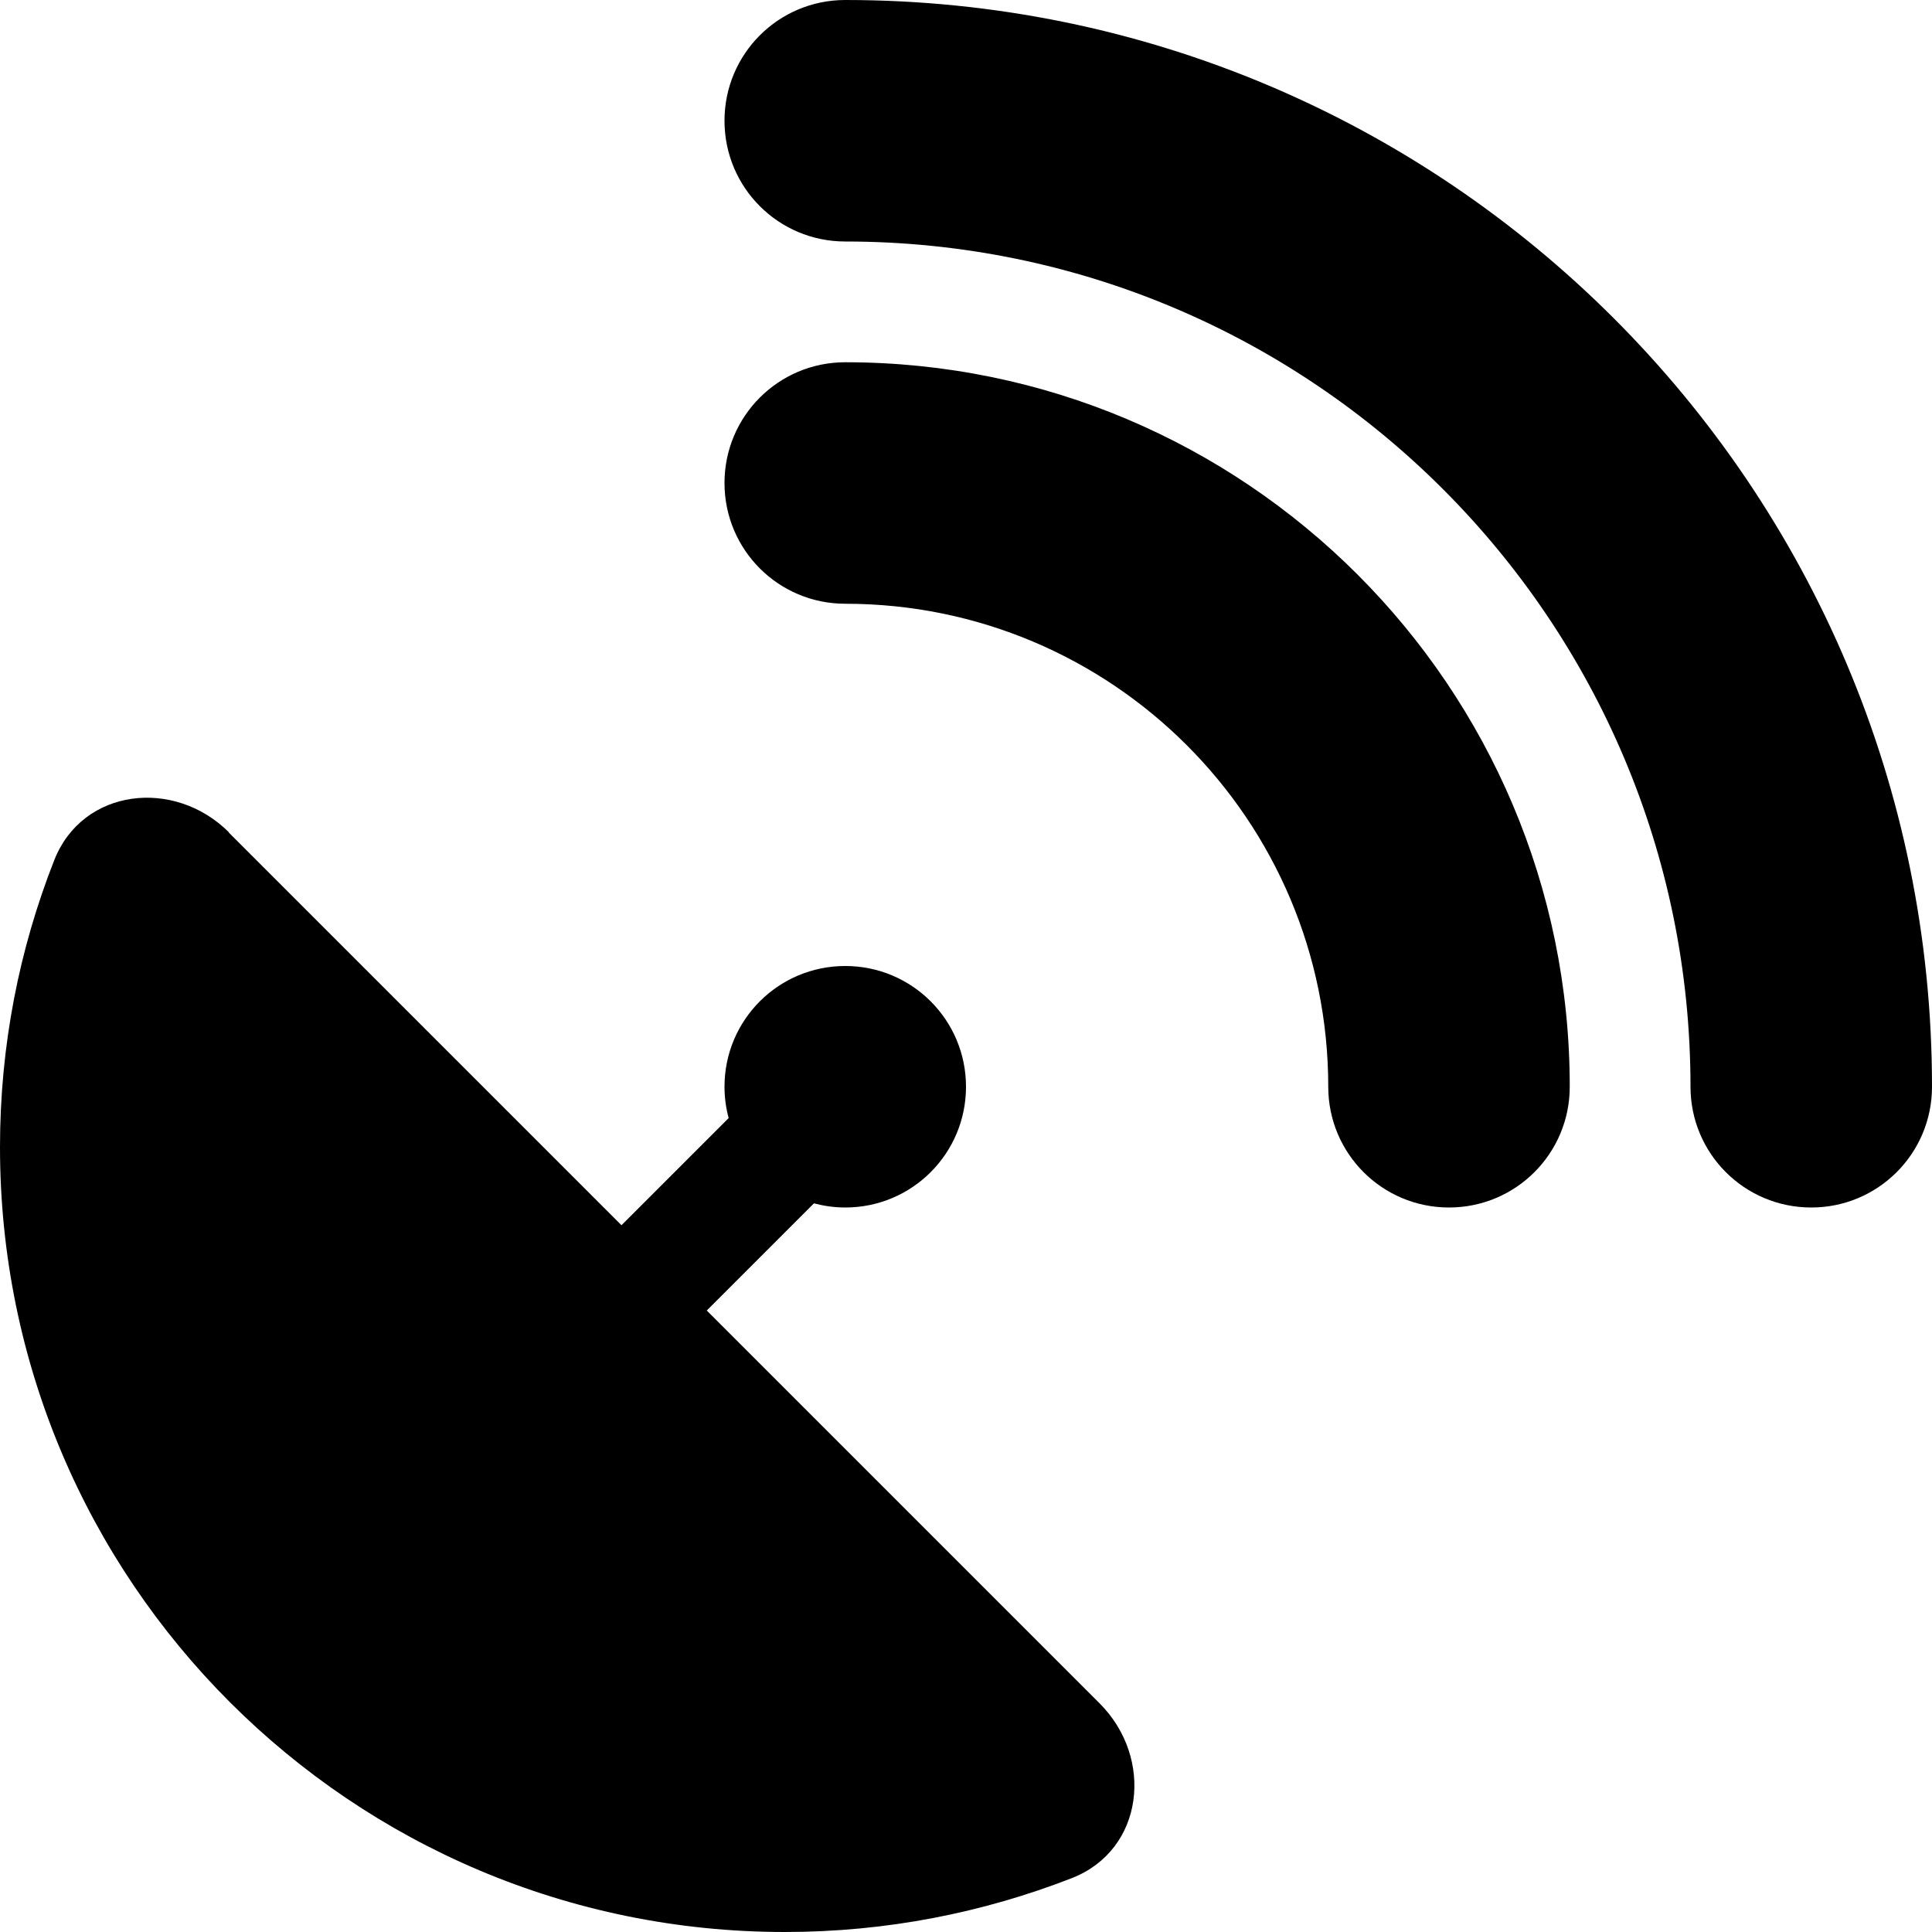
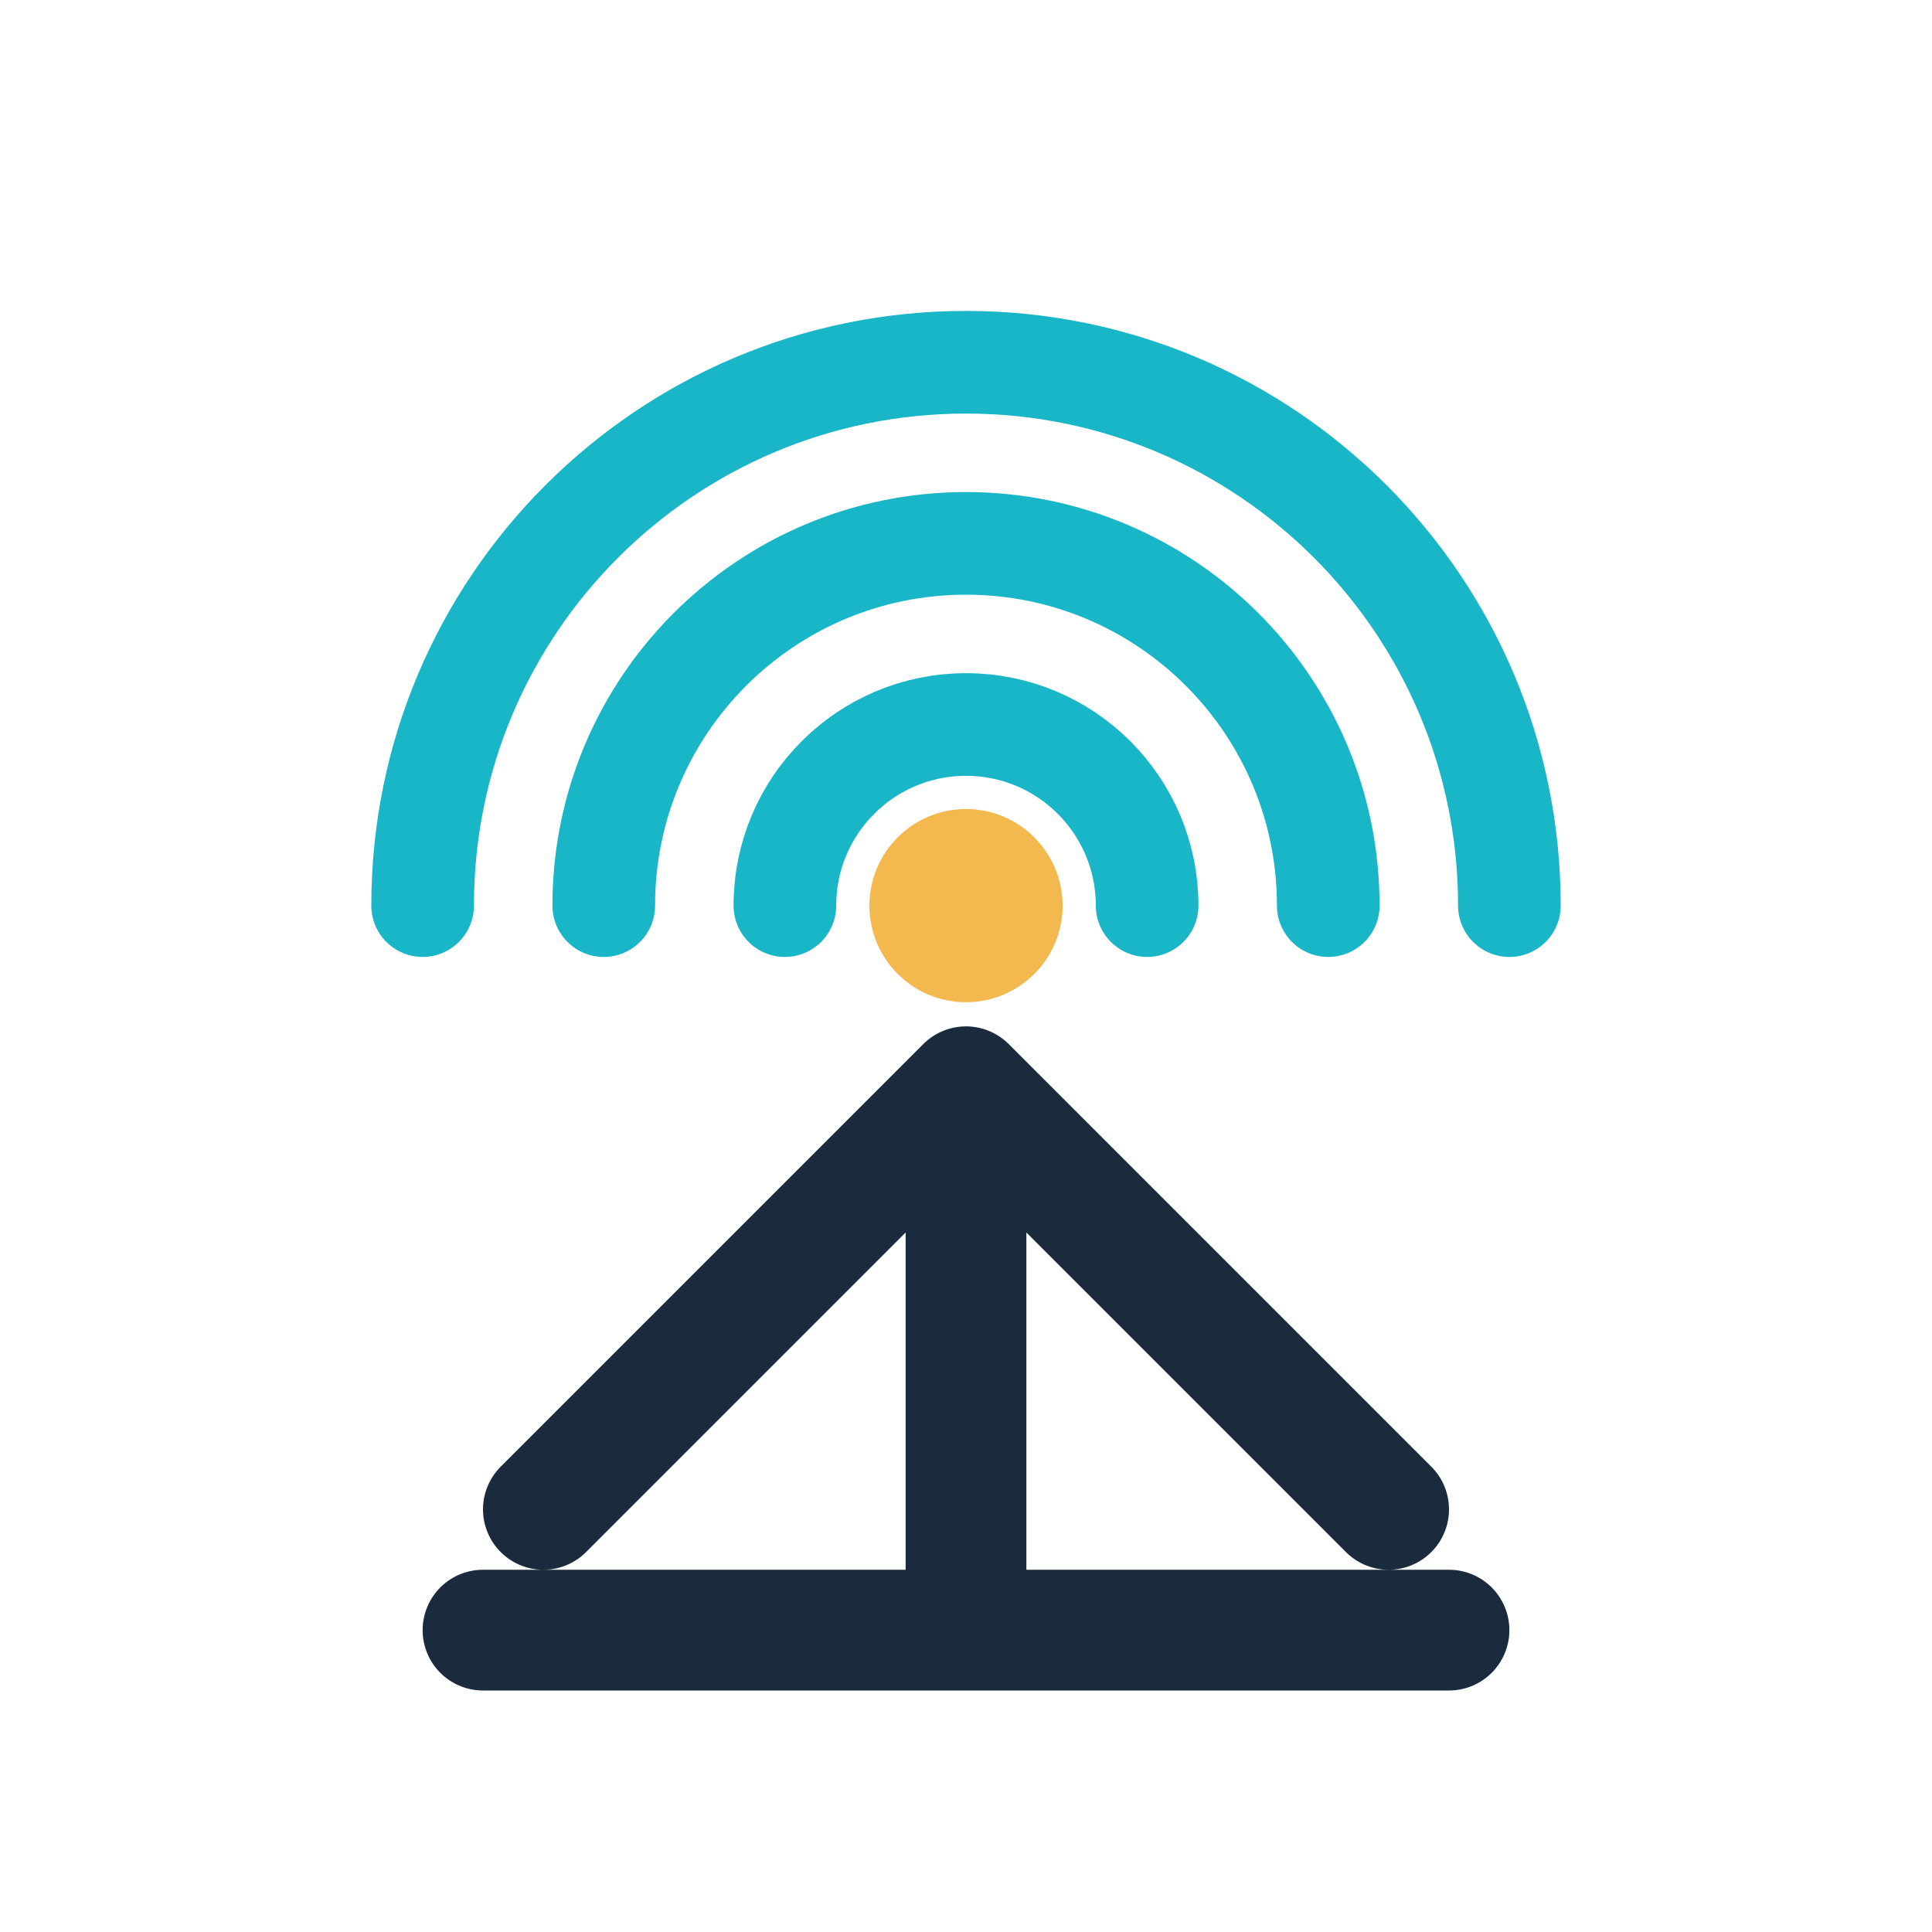
- <svg xmlns="http://www.w3.org/2000/svg" viewBox="0 0 512 512">
-   <path d="M192 32c0-17.7 14.3-32 32-32C383.1 0 512 128.9 512 288c0 17.7-14.3 32-32 32s-32-14.3-32-32C448 164.3 347.7 64 224 64c-17.7 0-32-14.3-32-32zM60.6 220.6L164.7 324.7l28.4-28.4c-.7-2.6-1.1-5.4-1.1-8.3c0-17.7 14.3-32 32-32s32 14.3 32 32s-14.3 32-32 32c-2.9 0-5.6-.4-8.3-1.1l-28.4 28.4L291.4 451.4c14.5 14.5 11.8 38.8-7.3 46.3C260.5 506.9 234.9 512 208 512C93.1 512 0 418.9 0 304c0-26.9 5.1-52.5 14.4-76.1c7.5-19 31.8-21.8 46.3-7.3zM224 96c106 0 192 86 192 192c0 17.7-14.3 32-32 32s-32-14.3-32-32c0-70.7-57.3-128-128-128c-17.7 0-32-14.3-32-32s14.3-32 32-32z" />
+ <svg xmlns="http://www.w3.org/2000/svg" viewBox="0 0 32 32" fill="none">
+   <path d="M16 27V18M16 18l-7 7M16 18l7 7M8 27h16" stroke="#192B3D" stroke-width="2" stroke-linecap="round" stroke-linejoin="round" />
+   <path d="M7 15a9 9 0 0 1 18 0M10 15a6 6 0 0 1 12 0M13 15a3 3 0 0 1 6 0" stroke="#18B6C7" stroke-width="1.7" stroke-linecap="round" />
+   <circle cx="16" cy="15" r="1.6" fill="#F3B94F" />
</svg>
